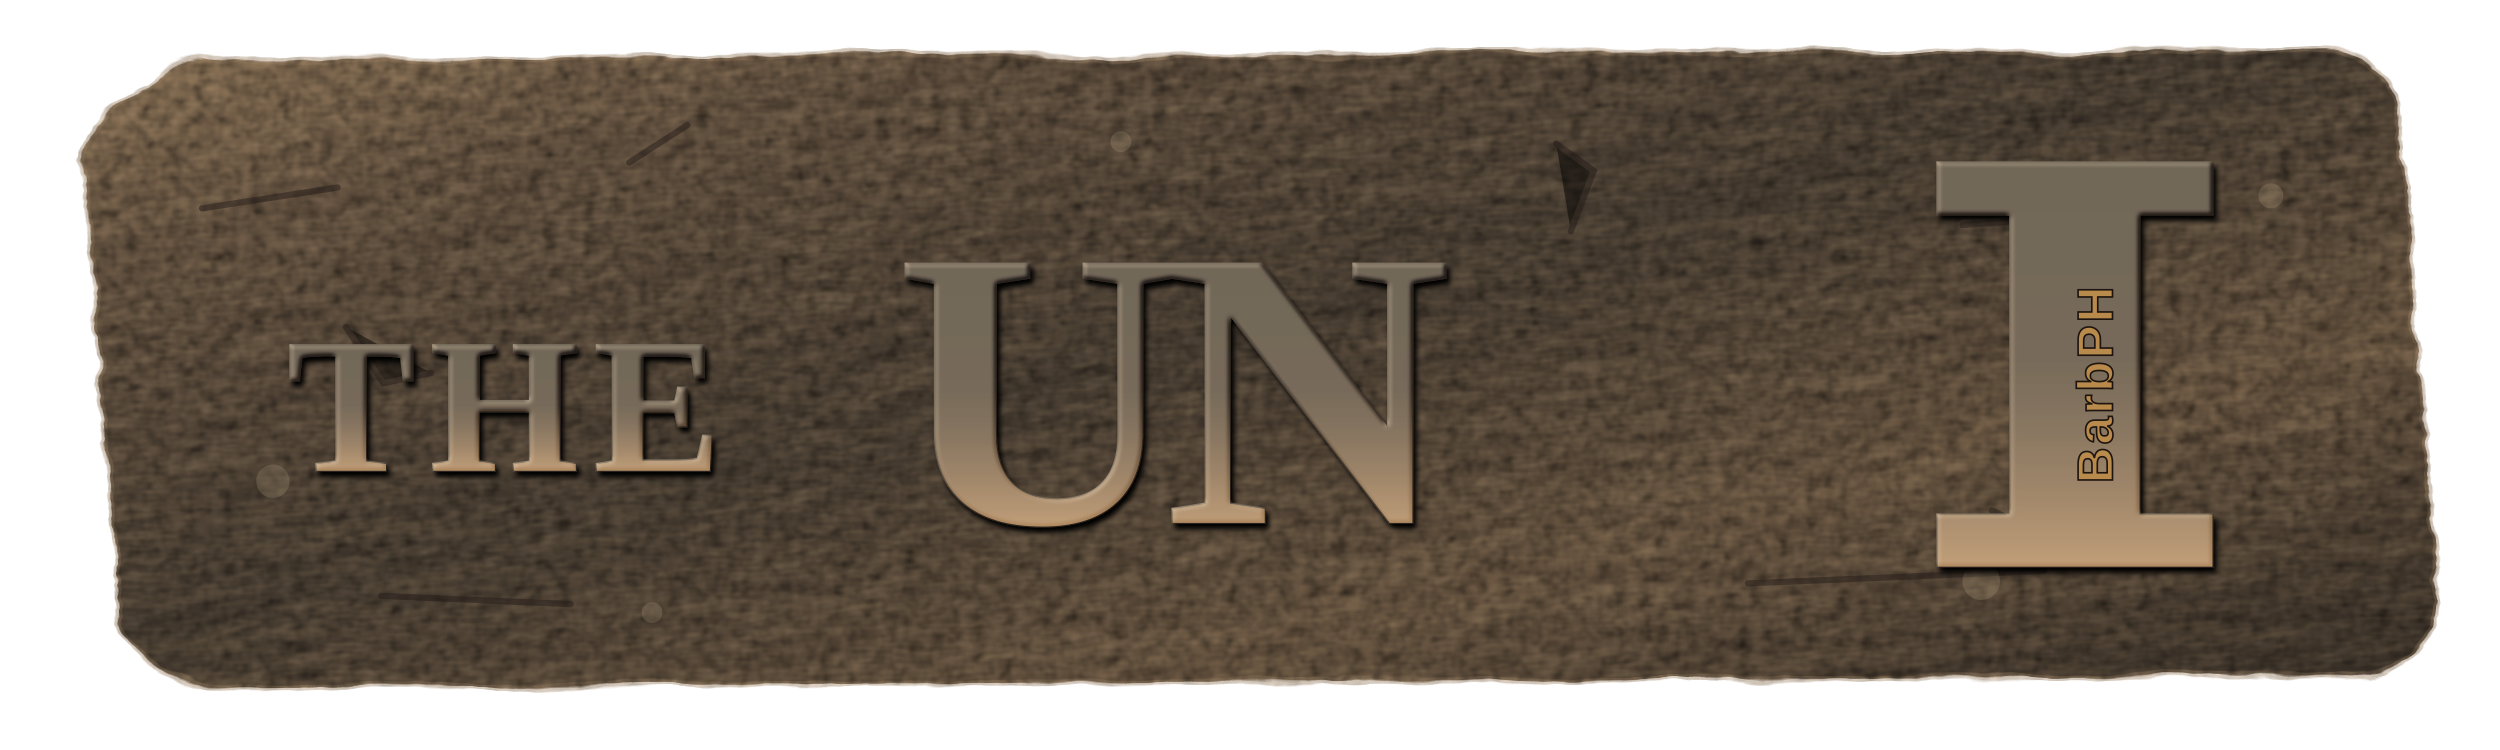
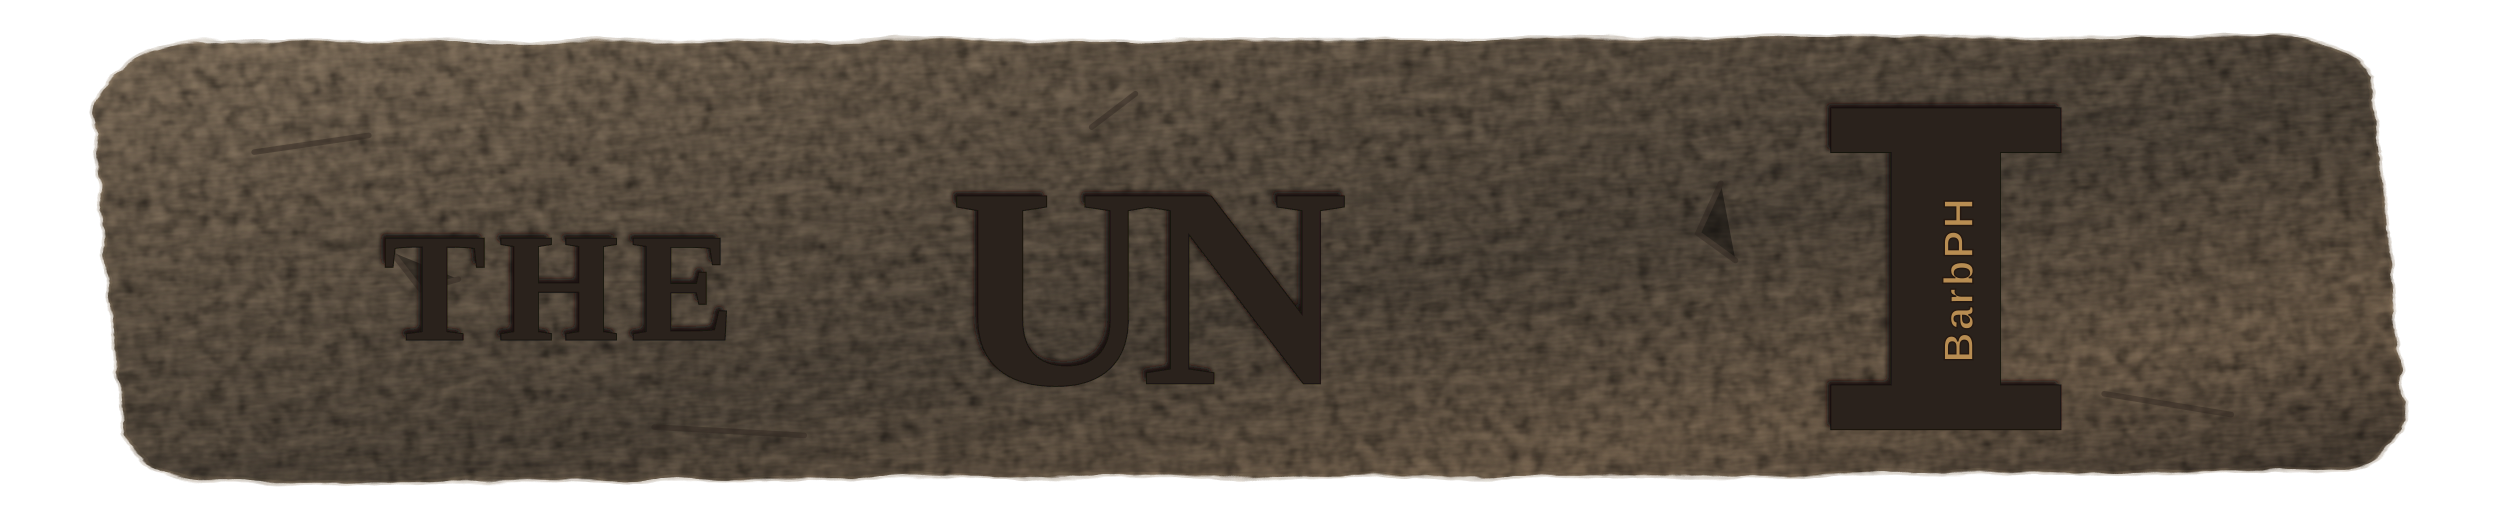
- <svg xmlns="http://www.w3.org/2000/svg" viewBox="0 0 1200 360" role="img" aria-labelledby="title desc">
+ <svg xmlns="http://www.w3.org/2000/svg" viewBox="0 0 1200 250" role="img" aria-labelledby="title desc">
  <defs>
-     <linearGradient id="stoneBase" x1="0" y1="0" x2="1" y2="1">
-       <stop offset="0" stop-color="#9d8060" />
-       <stop offset=".18" stop-color="#6d5946" />
-       <stop offset=".47" stop-color="#4b4035" />
-       <stop offset=".72" stop-color="#735d47" />
-       <stop offset="1" stop-color="#342d27" />
+     <linearGradient id="rock" x1="0" y1="0" x2="1" y2="1">
+       <stop offset="0" stop-color="#8d7a64" />
+       <stop offset=".22" stop-color="#6f604f" />
+       <stop offset=".56" stop-color="#51473c" />
+       <stop offset=".8" stop-color="#75624e" />
+       <stop offset="1" stop-color="#40372f" />
    </linearGradient>
-     <linearGradient id="cut" x1="0" y1="0" x2="0" y2="1">
-       <stop offset="0" stop-color="#1a1512" />
-       <stop offset=".48" stop-color="#33261d" />
-       <stop offset="1" stop-color="#b18a60" />
-     </linearGradient>
-     <filter id="rough" x="-8%" y="-18%" width="116%" height="136%" color-interpolation-filters="sRGB">
-       <feTurbulence type="fractalNoise" baseFrequency=".018 .055" numOctaves="4" seed="41" result="noise" />
-       <feDisplacementMap in="SourceGraphic" in2="noise" scale="8" xChannelSelector="R" yChannelSelector="G" result="worn" />
-       <feTurbulence type="fractalNoise" baseFrequency=".15" numOctaves="2" seed="7" result="grain" />
+     <filter id="rough" x="-7%" y="-16%" width="114%" height="132%" color-interpolation-filters="sRGB">
+       <feTurbulence type="fractalNoise" baseFrequency=".024 .085" numOctaves="4" seed="17" result="noise" />
+       <feDisplacementMap in="SourceGraphic" in2="noise" scale="5.5" xChannelSelector="R" yChannelSelector="G" result="worn" />
+       <feTurbulence type="fractalNoise" baseFrequency=".14" numOctaves="2" seed="8" result="grain" />
      <feColorMatrix in="grain" type="saturate" values="0" result="gray" />
      <feComposite in="gray" in2="worn" operator="in" result="texture" />
-       <feBlend in="worn" in2="texture" mode="multiply" result="rock" />
-       <feDropShadow dx="0" dy="14" stdDeviation="18" flood-color="#000" flood-opacity=".52" />
-       <feSpecularLighting in="noise" surfaceScale="3.3" specularConstant=".27" specularExponent="12" lighting-color="#e0b77c" result="spec">
-         <feDistantLight azimuth="225" elevation="37" />
+       <feBlend in="worn" in2="texture" mode="multiply" result="stone" />
+       <feDropShadow dx="0" dy="9" stdDeviation="10" flood-color="#000" flood-opacity=".42" />
+       <feSpecularLighting in="noise" surfaceScale="2.2" specularConstant=".22" specularExponent="12" lighting-color="#d6b182" result="spec">
+         <feDistantLight azimuth="225" elevation="38" />
      </feSpecularLighting>
      <feComposite in="spec" in2="worn" operator="in" result="specCut" />
-       <feBlend in="rock" in2="specCut" mode="screen" />
+       <feBlend in="stone" in2="specCut" mode="screen" />
    </filter>
-     <filter id="engrave" x="-10%" y="-25%" width="120%" height="150%">
-       <feGaussianBlur in="SourceAlpha" stdDeviation="1.2" result="b" />
-       <feOffset in="b" dx="1.5" dy="2.4" result="down" />
-       <feSpecularLighting in="b" surfaceScale="2" specularConstant=".45" specularExponent="9" lighting-color="#caa474" result="shine">
-         <feDistantLight azimuth="225" elevation="42" />
-       </feSpecularLighting>
-       <feComposite in="shine" in2="SourceAlpha" operator="in" result="shineCut" />
-       <feMerge>
-         <feMergeNode in="down" />
-         <feMergeNode in="SourceGraphic" />
-         <feMergeNode in="shineCut" />
-       </feMerge>
+     <filter id="cut" x="-15%" y="-25%" width="130%" height="150%">
+       <feDropShadow dx="1.1" dy="1.8" stdDeviation=".8" flood-color="#b69470" flood-opacity=".38" />
+       <feDropShadow dx="-1.6" dy="-1.8" stdDeviation="1.1" flood-color="#17120f" flood-opacity=".92" />
    </filter>
-     <clipPath id="slabClip">
-       <path d="M71 42Q83 27 108 29L1116 24Q1142 27 1151 48L1170 286Q1168 316 1138 324L101 330Q68 325 58 298L40 77Q42 54 71 42Z" />
-     </clipPath>
  </defs>
  <g filter="url(#rough)">
-     <path d="M71 42Q83 27 108 29L1116 24Q1142 27 1151 48L1170 286Q1168 316 1138 324L101 330Q68 325 58 298L40 77Q42 54 71 42Z" fill="url(#stoneBase)" stroke="#b89a78" stroke-opacity=".38" stroke-width="3" />
+     <path d="M66 28Q83 19 107 21L1100 18Q1125 20 1138 37L1154 199Q1150 220 1125 226L96 231Q70 228 59 208L45 57Q46 39 66 28Z" fill="url(#rock)" stroke="#aa9276" stroke-opacity=".28" stroke-width="2.5" />
  </g>
-   <g clip-path="url(#slabClip)" opacity=".48" stroke="#211a16" stroke-width="3" stroke-linecap="round">
-     <path d="M97 100l65-10m780 18 113-8M183 286l91 4m565-10 142-6M330 60l-28 18m654 167 41 19" />
-     <path d="M166 157l18 27 23-5M1012 112l-19 35 24 21M747 69l18 13-11 29" />
+   <g opacity=".42" stroke="#2a221c" stroke-width="2.7" stroke-linecap="round">
+     <path d="M122 73l55-8M314 205l72 4M905 58l79-5M1010 189l61 10M545 45l-21 16" />
+     <path d="M188 121l14 18 18-5M826 88l-11 24 18 13" />
  </g>
-   <g aria-hidden="true" opacity=".18" fill="#d9c09b">
-     <circle cx="131" cy="231" r="8" />
-     <circle cx="1090" cy="94" r="6" />
-     <circle cx="313" cy="294" r="5" />
-     <circle cx="951" cy="279" r="9" />
-     <circle cx="538" cy="68" r="5" />
+   <g filter="url(#cut)" fill="#2a211b" stroke="#17120e" stroke-width=".9" paint-order="stroke fill">
+     <text x="184" y="163" font-family="Georgia, 'Times New Roman', serif" font-size="74" font-weight="700" letter-spacing="6">THE</text>
+     <text x="456" y="184" font-family="Georgia, 'Times New Roman', serif" font-size="137" font-weight="700" letter-spacing="-7">UN</text>
+     <path d="M879 52h110v21h-29v112h29v21H879v-21h29V73h-29z" />
  </g>
-   <g filter="url(#engrave)" fill="url(#cut)" stroke="#241a14" stroke-width="1.1" paint-order="stroke fill">
-     <text x="138" y="226" font-family="Georgia, 'Times New Roman', serif" font-size="92" font-weight="700" letter-spacing="7">THE</text>
-     <text x="430" y="251" font-family="Georgia, 'Times New Roman', serif" font-size="190" font-weight="700" letter-spacing="-8">UN</text>
-     <path d="M930 78h132v25h-35v144h35v25H930v-25h35V103h-35z" />
-   </g>
-   <text transform="translate(1014 232) rotate(-90)" fill="#b88a4c" stroke="#1e1510" stroke-width=".8" font-family="Arial Narrow, Arial, Helvetica, sans-serif" font-size="24" font-weight="800" letter-spacing="1.3">BarbPH</text>
+   <text transform="translate(947 174) rotate(-90)" fill="#b88d52" stroke="#241811" stroke-width=".7" font-family="Arial Narrow, Arial, Helvetica, sans-serif" font-size="20" font-weight="800" letter-spacing="1.1">BarbPH</text>
</svg>
